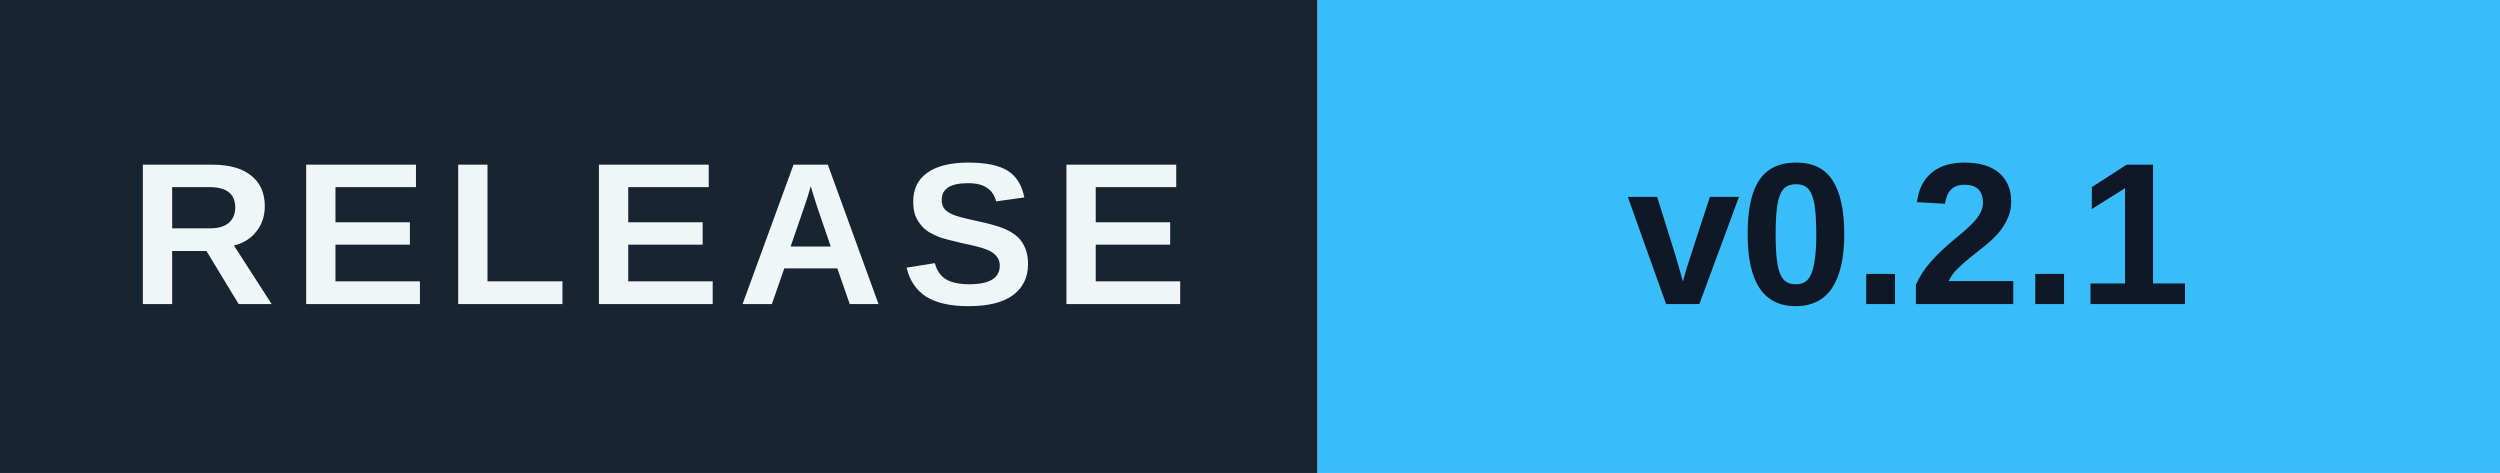
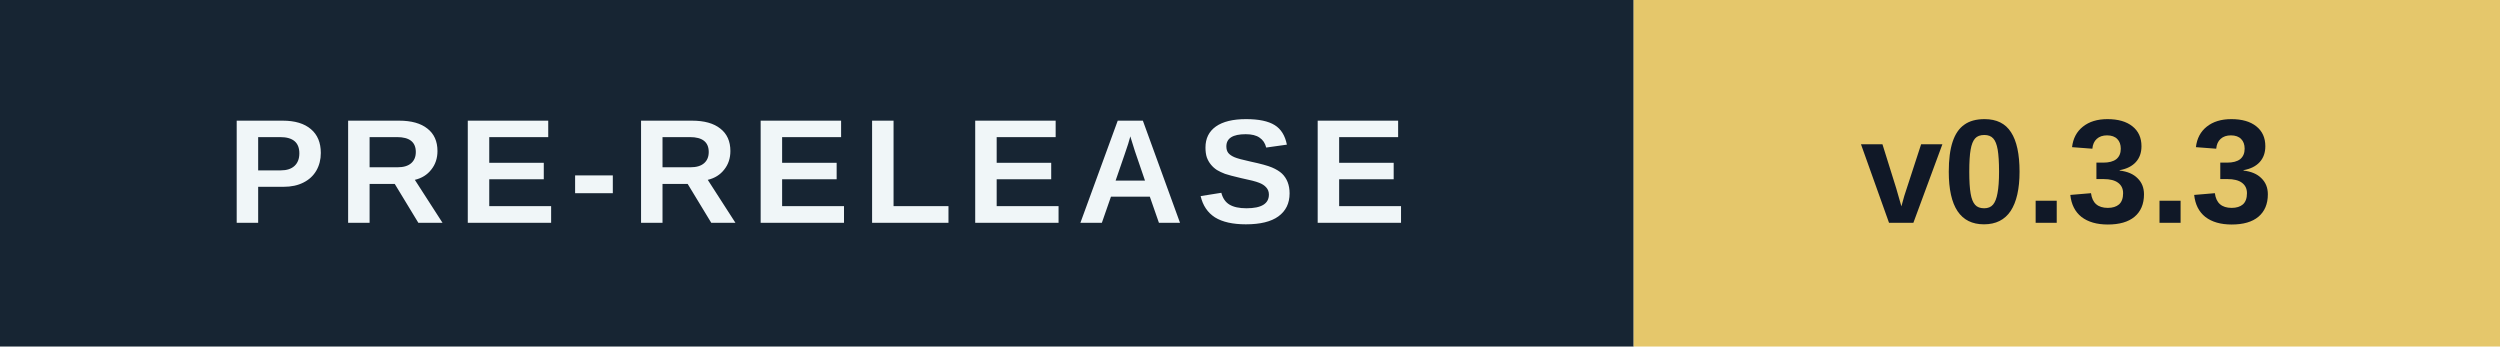
- <svg xmlns="http://www.w3.org/2000/svg" width="148" height="28" role="img" aria-label="Latest release v0.2.1">
-   <rect width="78" height="28" fill="#172533" />
-   <rect x="78" width="70" height="28" fill="#38BDF8" />
+ <svg xmlns="http://www.w3.org/2000/svg" width="202" height="28" role="img" aria-label="Tlachihuani v0.3.3 pre-release">
+   <rect width="132" height="28" fill="#172533" />
+   <rect x="132" width="70" height="28" fill="#E5C76B" />
  <g font-family="Segoe UI,Arial,sans-serif" font-size="12" font-weight="700" text-anchor="middle">
-     <text x="39" y="18" letter-spacing="1" fill="#F0F6F8">RELEASE</text>
-     <text x="113" y="18" fill="#101827">v0.2.1</text>
+     <text x="66" y="18" letter-spacing="1" fill="#F0F6F8">PRE-RELEASE</text>
+     <text x="167" y="18" fill="#101827">v0.3.3</text>
  </g>
</svg>
